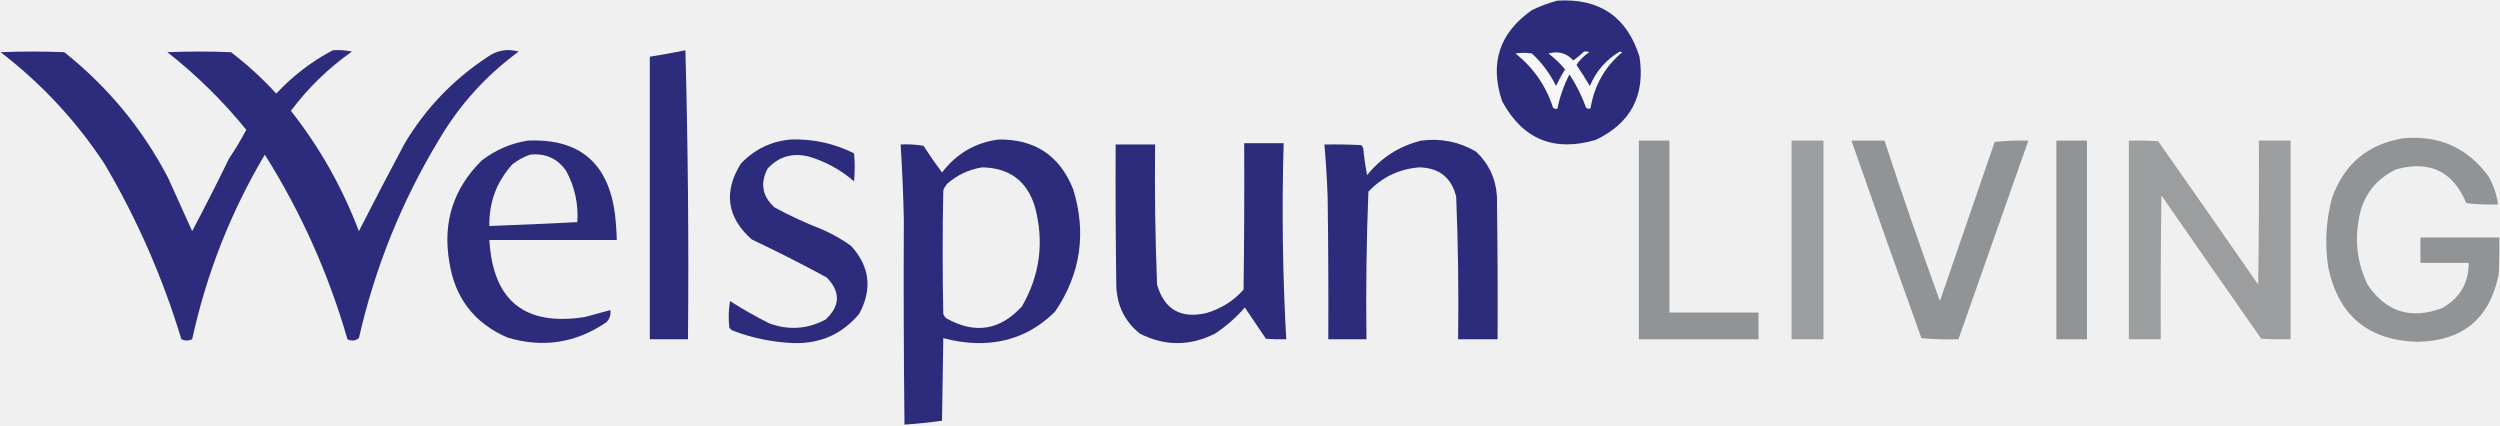
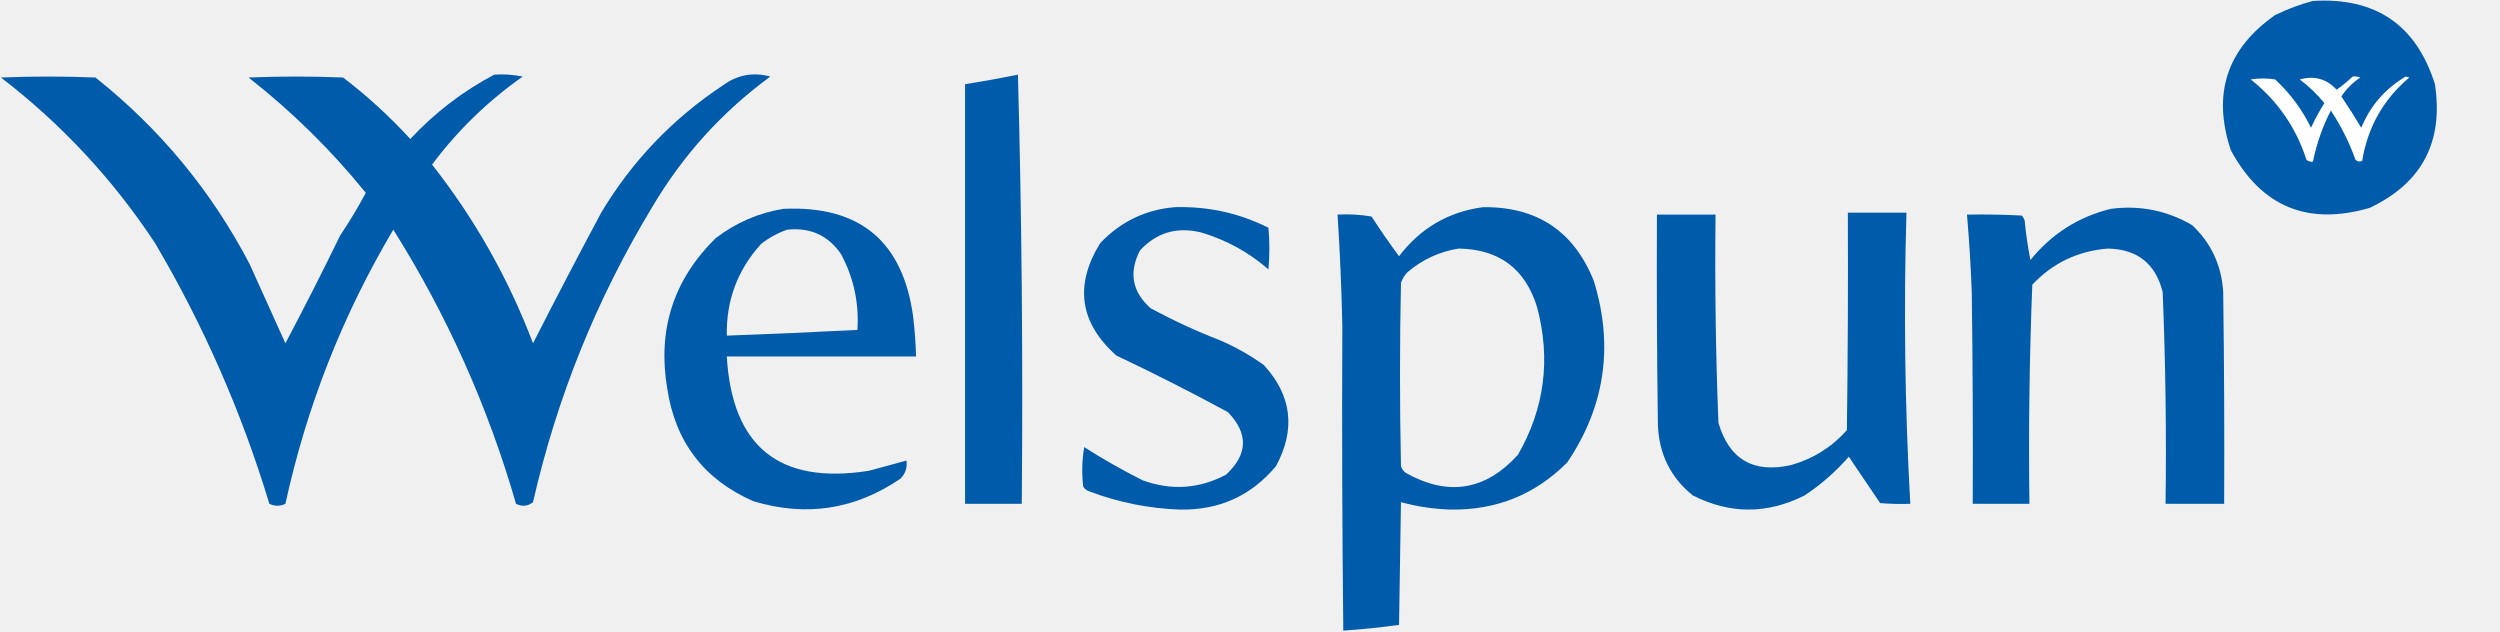
- <svg xmlns="http://www.w3.org/2000/svg" version="1.2" viewBox="0 0 1552 264" width="1552" height="264">
-   <style>.a{fill:#2d2b7c}.b{fill:#2c2b7c}.c{fill:#f7f7fa}.d{fill:#919496}.e{opacity:.9;fill:#919496}</style>
+ <svg xmlns="http://www.w3.org/2000/svg" version="1.2" viewBox="0 0 1045 264" width="1045" height="264">
+   <style>
+ .a{fill:#005BAA}
+ .b{fill:#005BAA}
+ .c{fill:#FFFFFF}
+ </style>
  <path fill-rule="evenodd" class="a" d="m966.8 0.4q39.3-2.4 51 34.8 5.5 36.2-27.3 51.7-38.9 11.3-58-24.1-11.8-35.3 18.5-56.5 7.8-3.8 15.8-5.9z" />
  <path fill-rule="evenodd" class="b" d="m206.6 31.2q6-0.4 11.9 0.8-21.9 15.4-37.9 36.8 26.7 33.9 42.2 74.7 14-27.5 28.5-54.6 19.4-32.4 51-53.3 8.9-6.5 19.7-3.6-30.3 22.2-49.4 54.6-34.8 57.5-49.8 123.3-3.2 2.6-7.1 0.7-17.6-61-51.3-114.6-31.8 53.6-45.1 114.6-3.3 1.6-6.7 0-17.4-57.5-47.8-109-26.4-40-64.4-69.2 19.8-0.8 39.5 0 40.5 32.2 64.4 77.9 7.5 16.6 15 33.2 11.8-22.3 22.9-45.1 5.8-8.6 10.7-17.8-21.7-26.8-49-48.2 19.8-0.8 39.5 0 15.1 11.5 28.1 25.7 15.4-16.5 35.1-26.9z" />
  <path fill-rule="evenodd" class="b" d="m425.5 31.2q2.4 89.3 1.6 179.4-11.8 0-23.7 0 0-87.7 0-175.4 11.3-1.8 22.1-4z" />
  <path fill-rule="evenodd" class="c" d="m983.4 32q1.7-0.2 3.2 0.4-4.8 3.2-7.9 7.9 4.3 6.4 8.3 13.1 5.7-13.8 18.6-21.4 0.8 0.2 1.5 0.4-16.2 13.6-19.7 34.8-1.5 0.8-2.8-0.4-3.9-10.9-10.3-20.6-5.2 10.1-7.5 21.4-1.5 0.2-2.7-0.8-6.6-20.4-23.3-33.6 5.1-0.8 10.2 0 9.4 8.7 15 20.2 2.5-5.4 5.6-10.3-4.6-5.6-10.3-9.9 9.2-2.5 15.4 4.3 3.7-2.6 6.7-5.5z" />
-   <path fill-rule="evenodd" class="d" d="m1492.3 85.8q33.1-2.8 52.6 23.7 4.6 8.1 5.9 17.4-9.9 0.4-19.7-0.8-12.3-29.5-43.5-21-19.7 9.5-23.3 31.2-3.8 21.1 5.5 40.4 17.1 25.4 46.2 14.6 16.5-9.2 16.6-28.1-15 0-30 0 0-7.9 0-15.8 24.5 0 49 0 0.2 11.5-0.4 22.9-8.4 41.5-51 41.9-45.7-1.7-54.9-46.6-3.2-21.6 2.4-42.7 11.4-31.9 44.6-37.1z" />
  <path fill-rule="evenodd" class="b" d="m491.1 86.6q20.8-0.6 39.1 8.6 0.8 8.7 0 17.4-12.3-10.7-28-15.4-15.3-3.8-25.7 7.5-7.1 13.8 4.4 24.1 14.2 7.7 29.2 13.5 9.7 4.2 18.2 10.3 17.5 19.1 5.1 42.2-15.6 18.7-40.3 18.2-19.4-0.7-37.5-7.5-1.7-0.5-2.8-2-1-8.3 0.4-16.6 11.9 7.6 24.5 13.9 18 6.5 34.8-2.4 13.7-12.7 0.8-26.1-23-12.5-46.7-23.7-23-20.6-6.7-47 12.9-13.5 31.2-15z" />
  <path fill-rule="evenodd" class="b" d="m619.9 86.6q33.8-0.4 46.3 30.8 12.6 40.8-11.1 75.9-20 20.1-48.6 19.7-10.7-0.3-20.9-3.1-0.4 25.6-0.8 51.3-11.6 1.6-23.3 2.4-0.7-63.6-0.4-127.3-0.5-23.3-2-46.6 7.1-0.4 14.2 0.8 5.5 8.5 11.5 16.6 13.4-17.6 35.1-20.5zm-31.6 27.2q-1.8 1.9-2.7 4.4-0.8 38.3 0 76.6 0.5 1.7 1.9 2.8 26.6 15 47-7.5 16.7-29.1 8-61.7-7.4-24.1-32.8-24.5-12 1.9-21.4 9.9z" />
  <path fill-rule="evenodd" class="b" d="m327.5 87.3q47.8-2.2 54.2 45.1 1 8.3 1.2 16.6-39.5 0-79.1 0 3.3 56.6 59.3 47.8 8-2.1 15.8-4.3 0.6 4.3-2.4 7.5-28.5 19.5-61.6 9.5-30.9-13.5-36-47.1-6.2-36.8 20.2-62.8 12.8-9.8 28.4-12.3zm-9.4 14.7q-14.7 16.2-14.3 38.3 27.3-1 54.6-2.4 1.1-16.8-6.8-31.6-8-11.8-22.5-10.3-5.9 2-11 6z" />
  <path fill-rule="evenodd" class="b" d="m882.3 87.3q18.2-2.4 34 6.8 12 11.3 13 28 0.6 44.3 0.4 88.5-12.2 0-24.5 0 0.6-44.3-1.2-88.5-4.4-17.8-22.9-18.2-18.8 1.5-31.6 15.1-1.8 45.7-1.2 91.6-11.8 0-23.7 0 0.2-44.2-0.4-88.5-0.6-16.2-2-32.4 11.5-0.2 22.9 0.4 0.8 0.9 1.2 2 0.8 8.4 2.4 16.6 13.3-16.4 33.6-21.4z" />
-   <path fill-rule="evenodd" class="d" d="m1017.4 87.3q9.5 0 19 0 0 53.4 0 106.7 27.6 0 55.3 0 0 8.3 0 16.6-37.1 0-74.3 0 0-61.6 0-123.3z" />
-   <path fill-rule="evenodd" class="e" d="m1112.2 87.3q9.9 0 19.8 0 0 61.7 0 123.3-9.9 0-19.8 0 0-61.6 0-123.3z" />
-   <path fill-rule="evenodd" class="d" d="m1149.4 87.3q10.3 0 20.5 0 16.4 50.1 34.4 99.6 17-49.4 34-98.8 10.4-1.1 20.9-0.8-21.7 61.7-43.4 123.3-11.5 0.4-23-0.7-22-61.2-43.4-122.6z" />
-   <path fill-rule="evenodd" class="d" d="m1276.6 87.3q9.5 0 19 0 0 61.7 0 123.3-9.5 0-19 0 0-61.6 0-123.3z" />
-   <path fill-rule="evenodd" class="e" d="m1321.6 87.3q9.1-0.2 18.2 0.4 31.2 44.4 62.1 89 0.6-44.7 0.4-89.4 9.8 0 19.7 0 0 61.7 0 123.3-9.1 0.2-18.2-0.3-31.1-44.4-62-89-0.6 44.7-0.4 89.3-9.9 0-19.8 0 0-61.6 0-123.3z" />
  <path fill-rule="evenodd" class="b" d="m772.4 88.9q12.3 0 24.5 0-1.8 60.9 1.6 121.7-6.3 0.2-12.6-0.3-6.5-9.7-13.1-19.4-8.2 9.4-18.5 16.2-23.4 11.8-46.7 0-14-11.3-14.6-29.7-0.6-43.8-0.4-87.7 12.3 0 24.5 0-0.5 43.5 1.2 87 6.7 23 30.4 17.7 13.9-4 23.3-14.6 0.6-45.4 0.4-90.9z" />
</svg>
